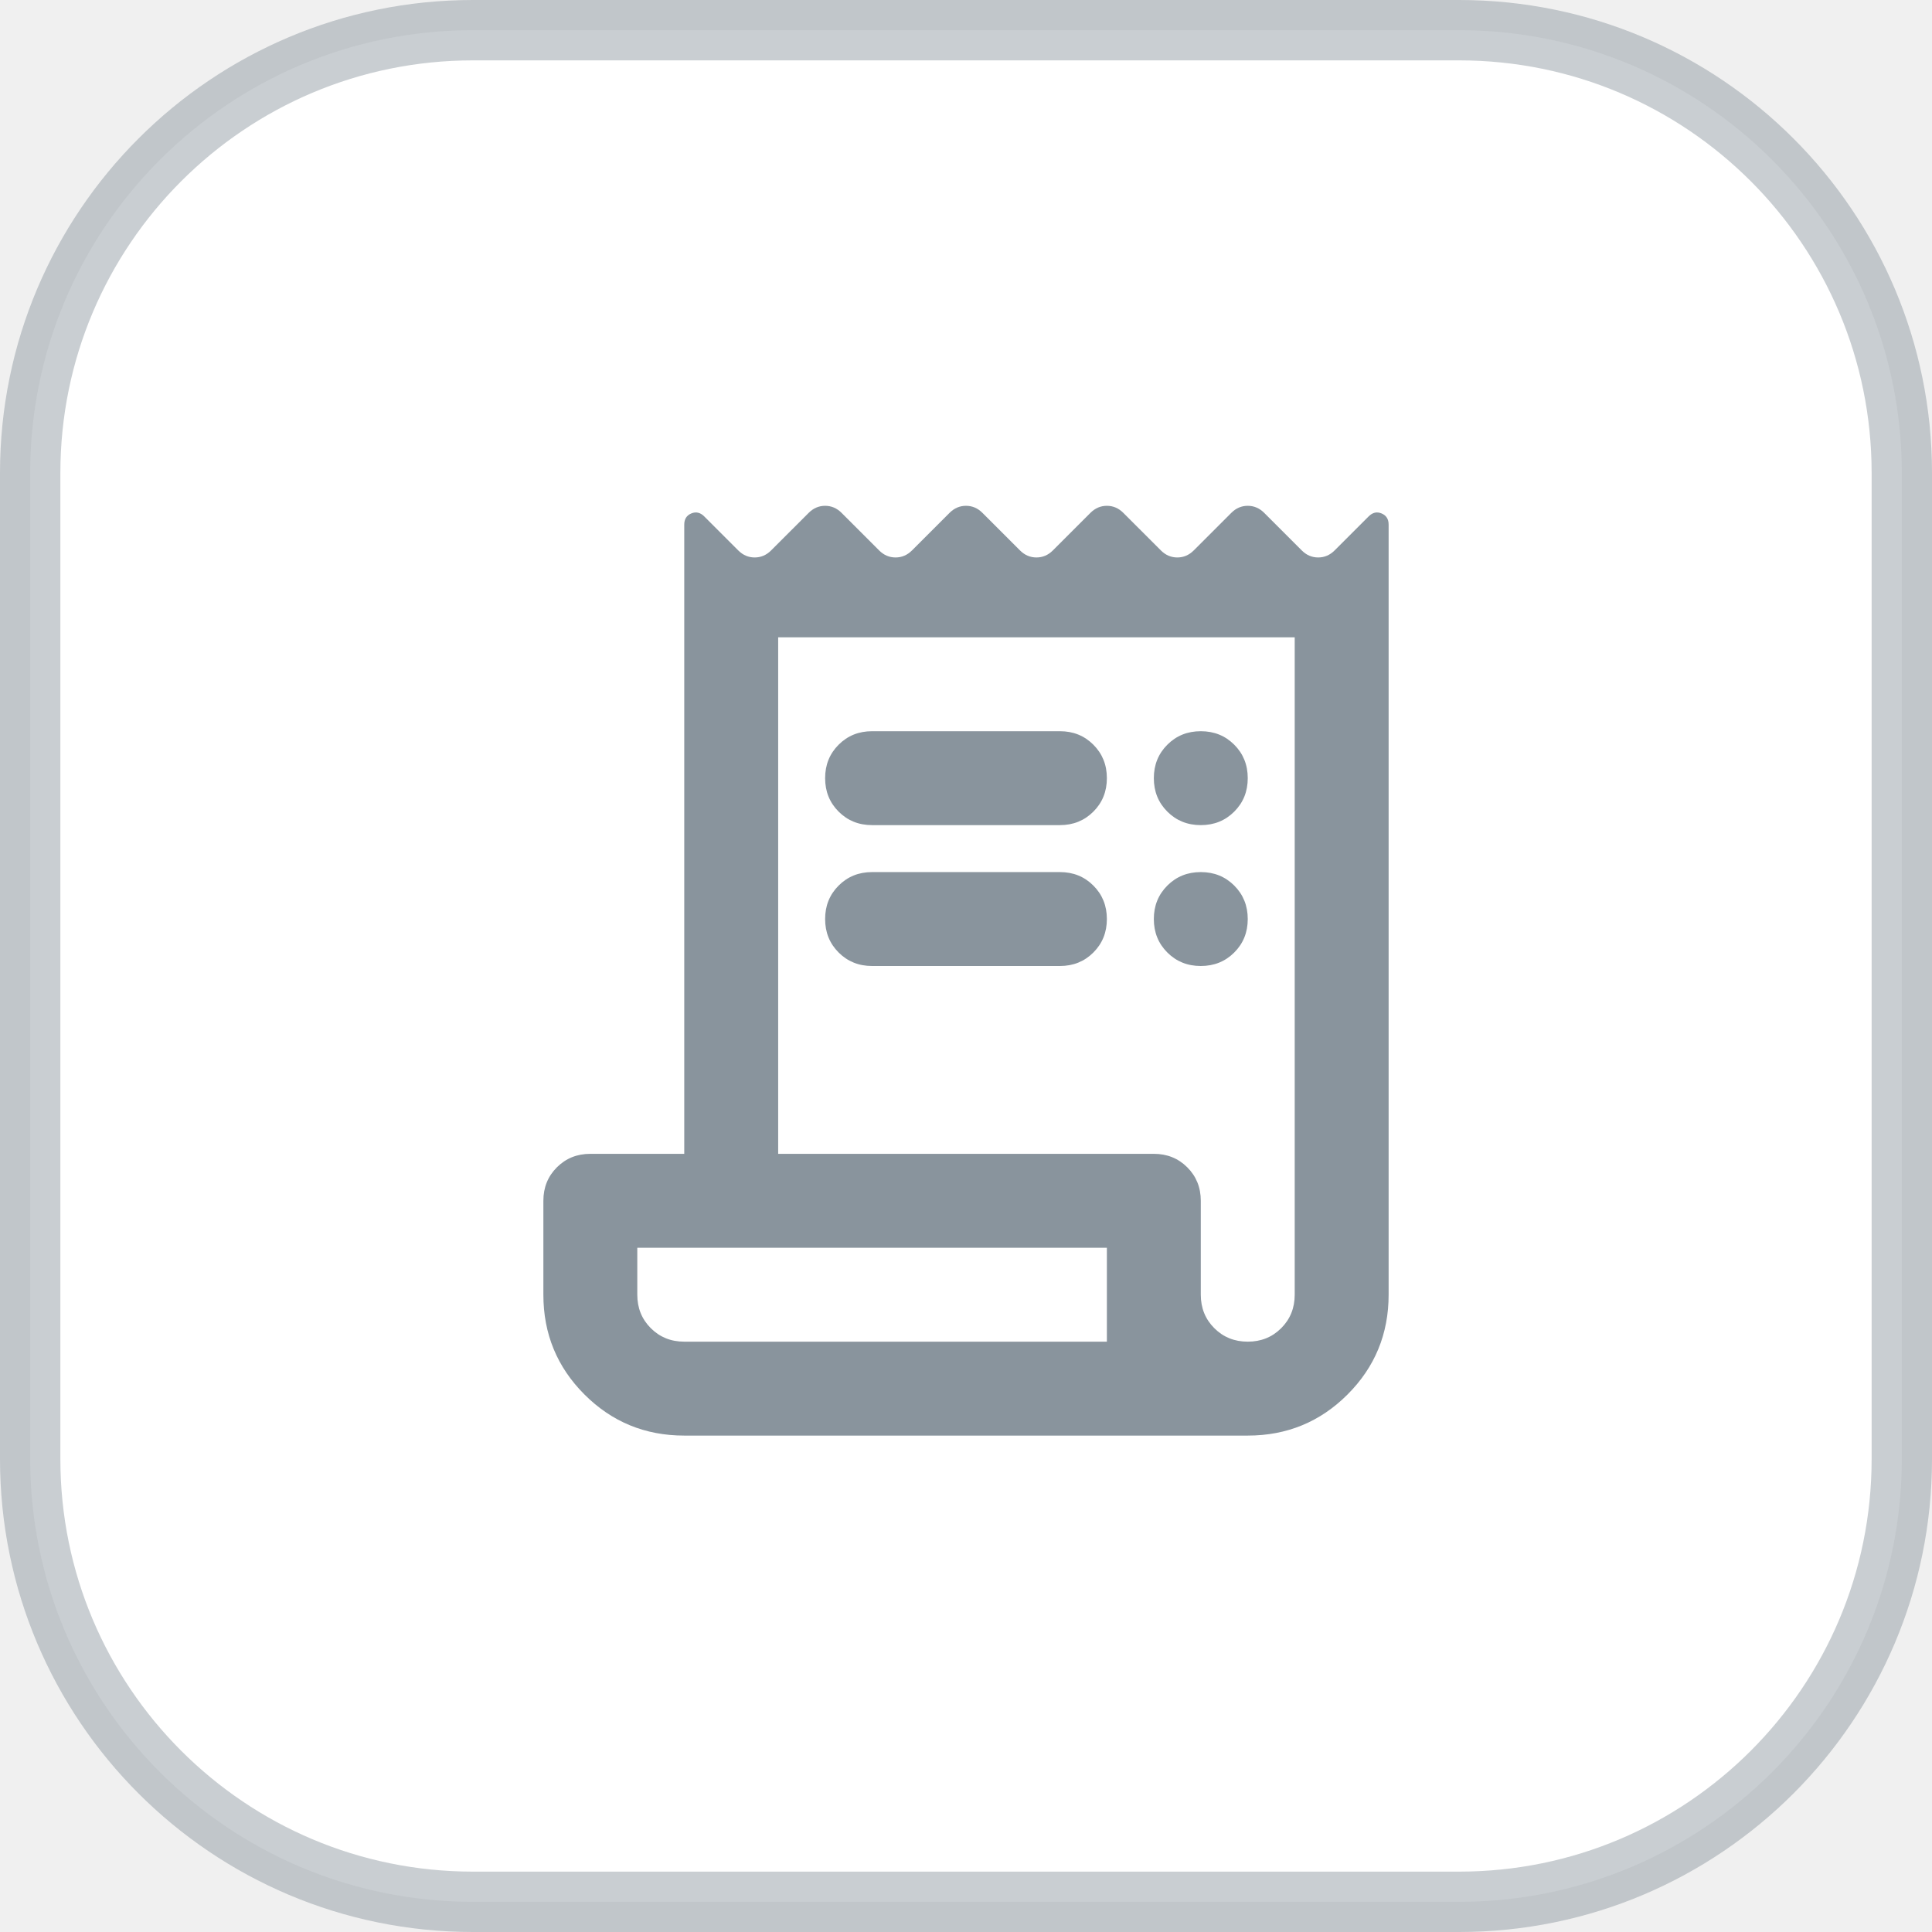
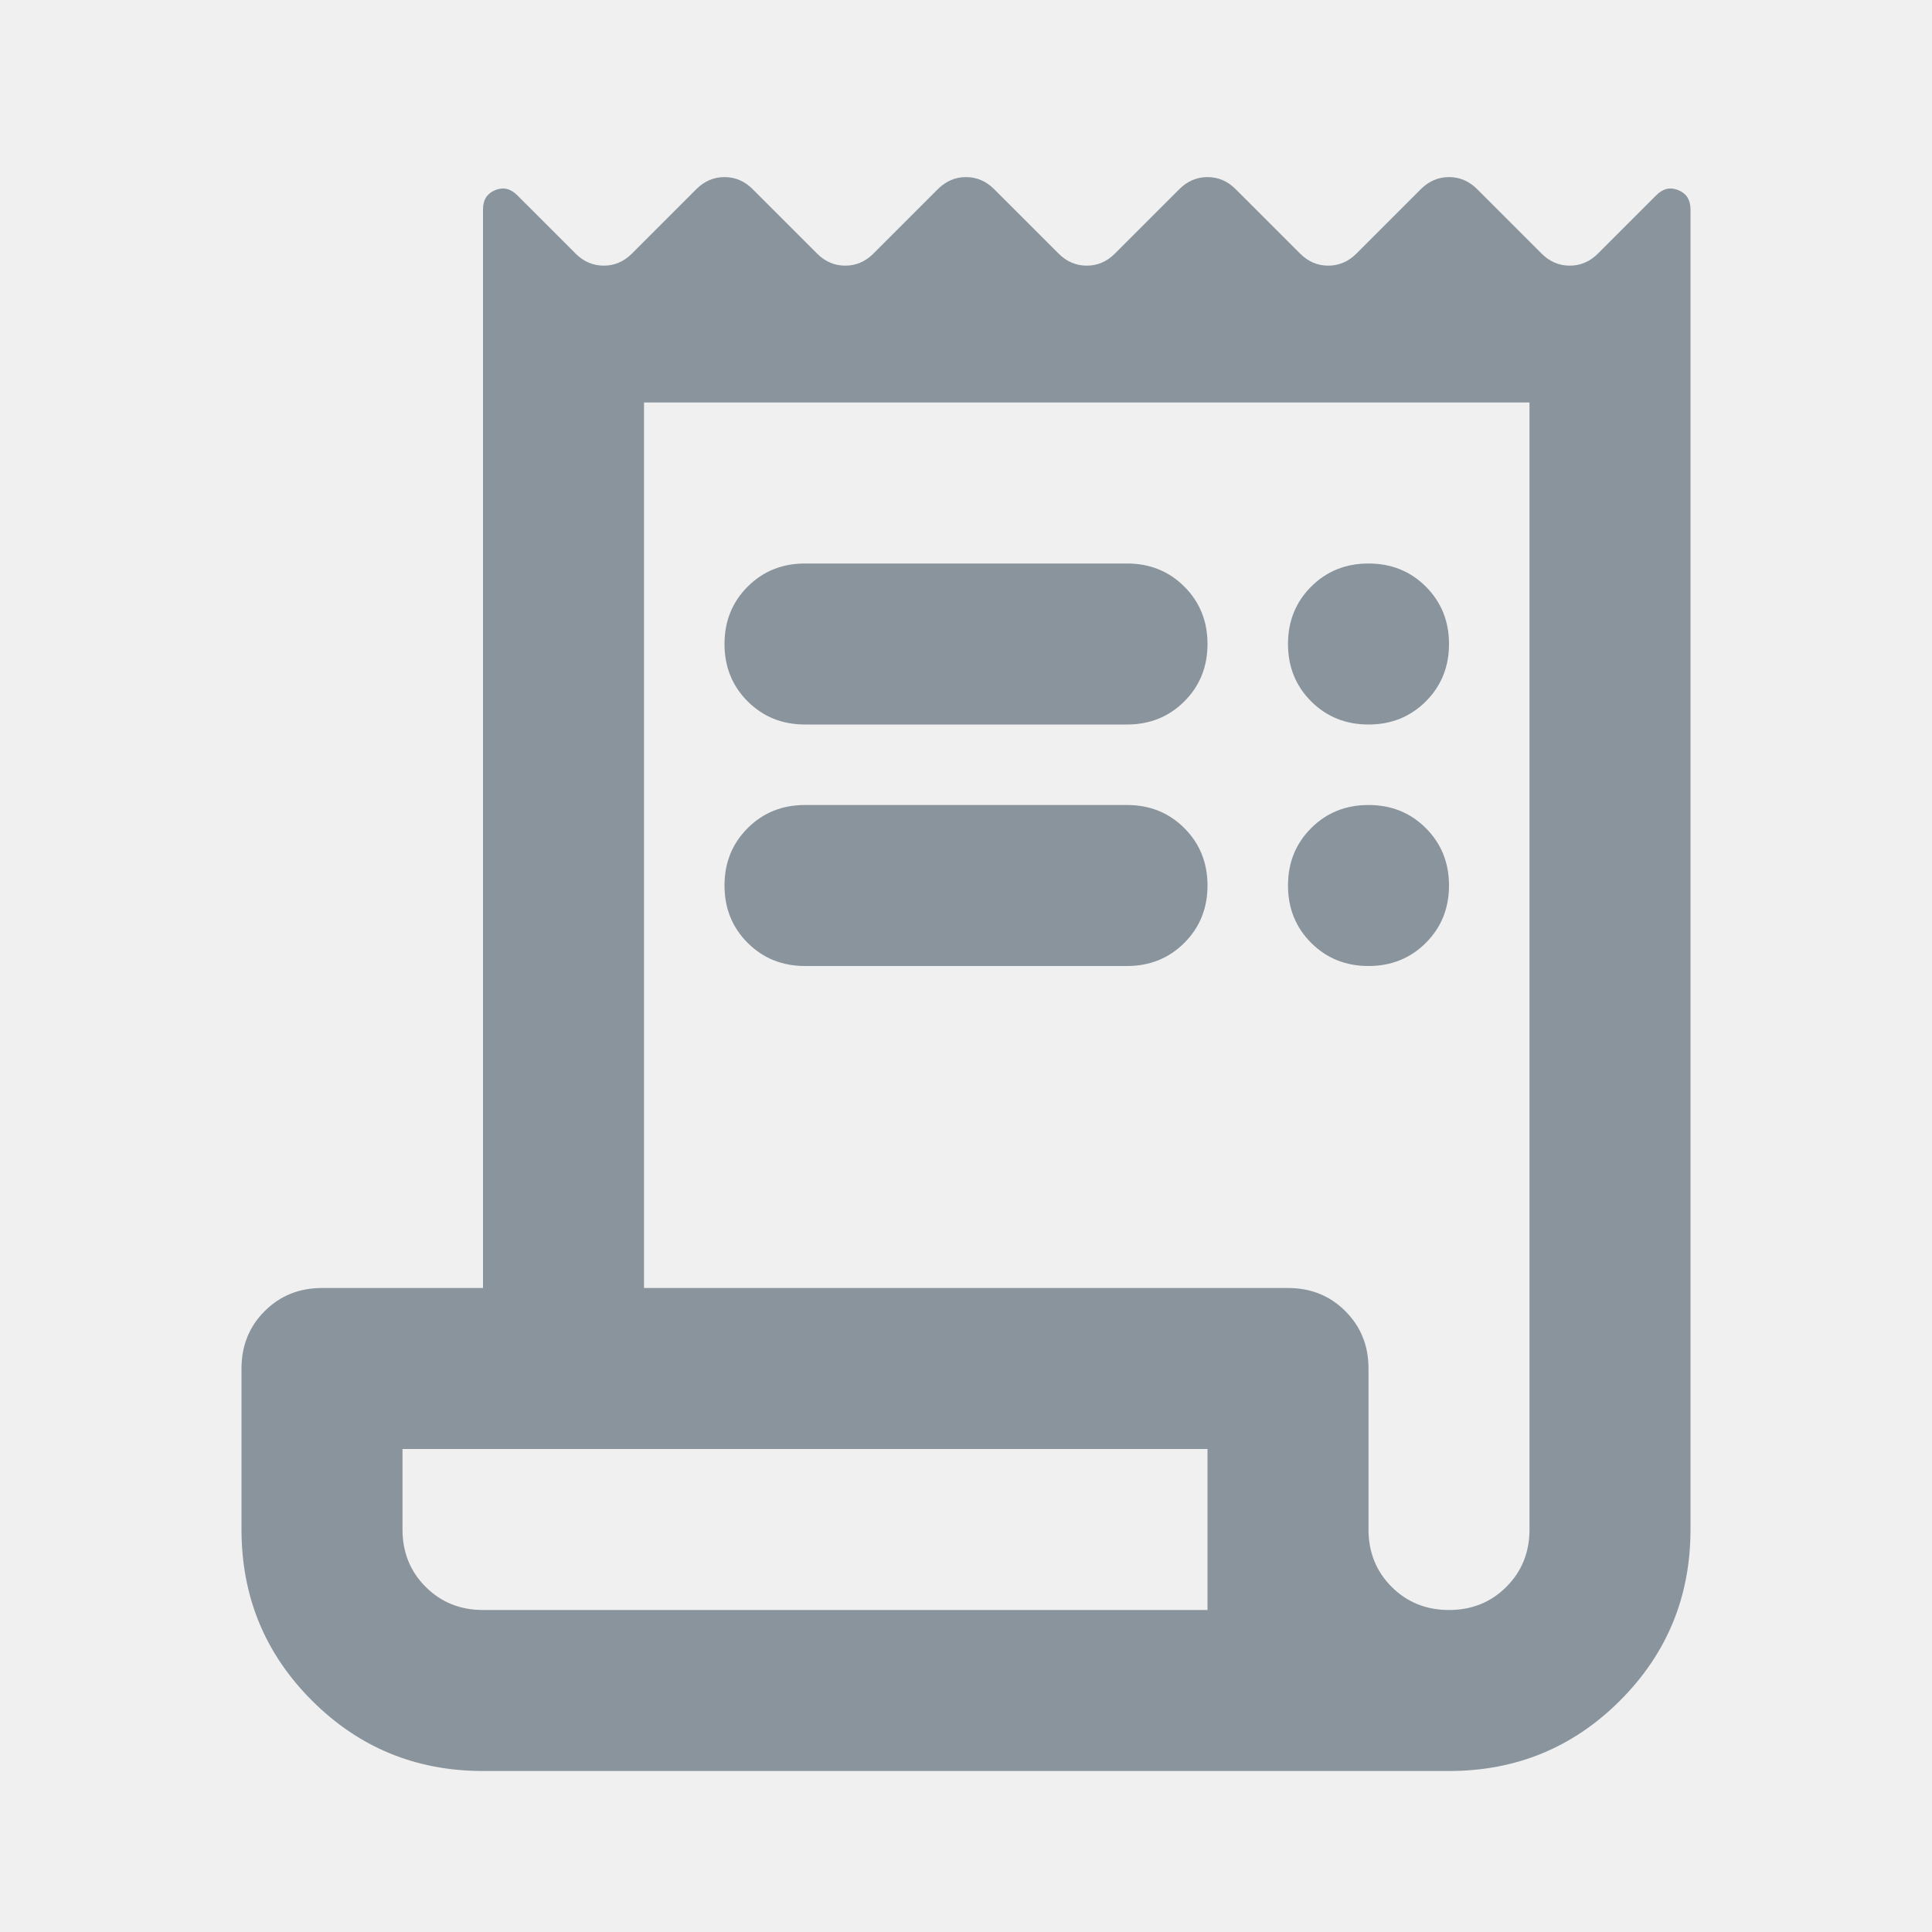
<svg xmlns="http://www.w3.org/2000/svg" viewBox="0 0 48 48" width="48" height="48">
-   <rect x="0.75" y="0.75" width="46.5" height="46.5" rx="11" fill="#FFFFFF" stroke="#89949D" stroke-opacity="0.45" stroke-width="1.5" />
-   <g transform="translate(10 10) scale(0.02916667) translate(0 960)" fill="#89949D">
+   <g transform="scale(0.05) translate(0 960)" fill="#89949D">
    <path d="M240-80q-50 0-85-35t-35-85v-80q0-17 11.5-28.5T160-320h80v-536q0-7 6-9.5t11 2.5l29 29q6 6 14 6t14-6l32-32q6-6 14-6t14 6l32 32q6 6 14 6t14-6l32-32q6-6 14-6t14 6l32 32q6 6 14 6t14-6l32-32q6-6 14-6t14 6l32 32q6 6 14 6t14-6l32-32q6-6 14-6t14 6l32 32q6 6 14 6t14-6l29-29q5-5 11-2.5t6 9.5v656q0 50-35 85t-85 35H240Zm480-80q17 0 28.5-11.5T760-200v-560H320v440h320q17 0 28.5 11.5T680-280v80q0 17 11.5 28.5T720-160ZM400-680h160q17 0 28.5 11.5T600-640q0 17-11.5 28.5T560-600H400q-17 0-28.5-11.5T360-640q0-17 11.5-28.5T400-680Zm0 120h160q17 0 28.5 11.5T600-520q0 17-11.5 28.5T560-480H400q-17 0-28.5-11.5T360-520q0-17 11.5-28.5T400-560Zm280-40q-17 0-28.5-11.5T640-640q0-17 11.5-28.5T680-680q17 0 28.5 11.5T720-640q0 17-11.5 28.5T680-600Zm0 120q-17 0-28.5-11.5T640-520q0-17 11.5-28.5T680-560q17 0 28.5 11.5T720-520q0 17-11.5 28.5T680-480ZM240-160h360v-80H200v40q0 17 11.5 28.5T240-160Zm-40 0v-80 80Z" />
  </g>
</svg>
